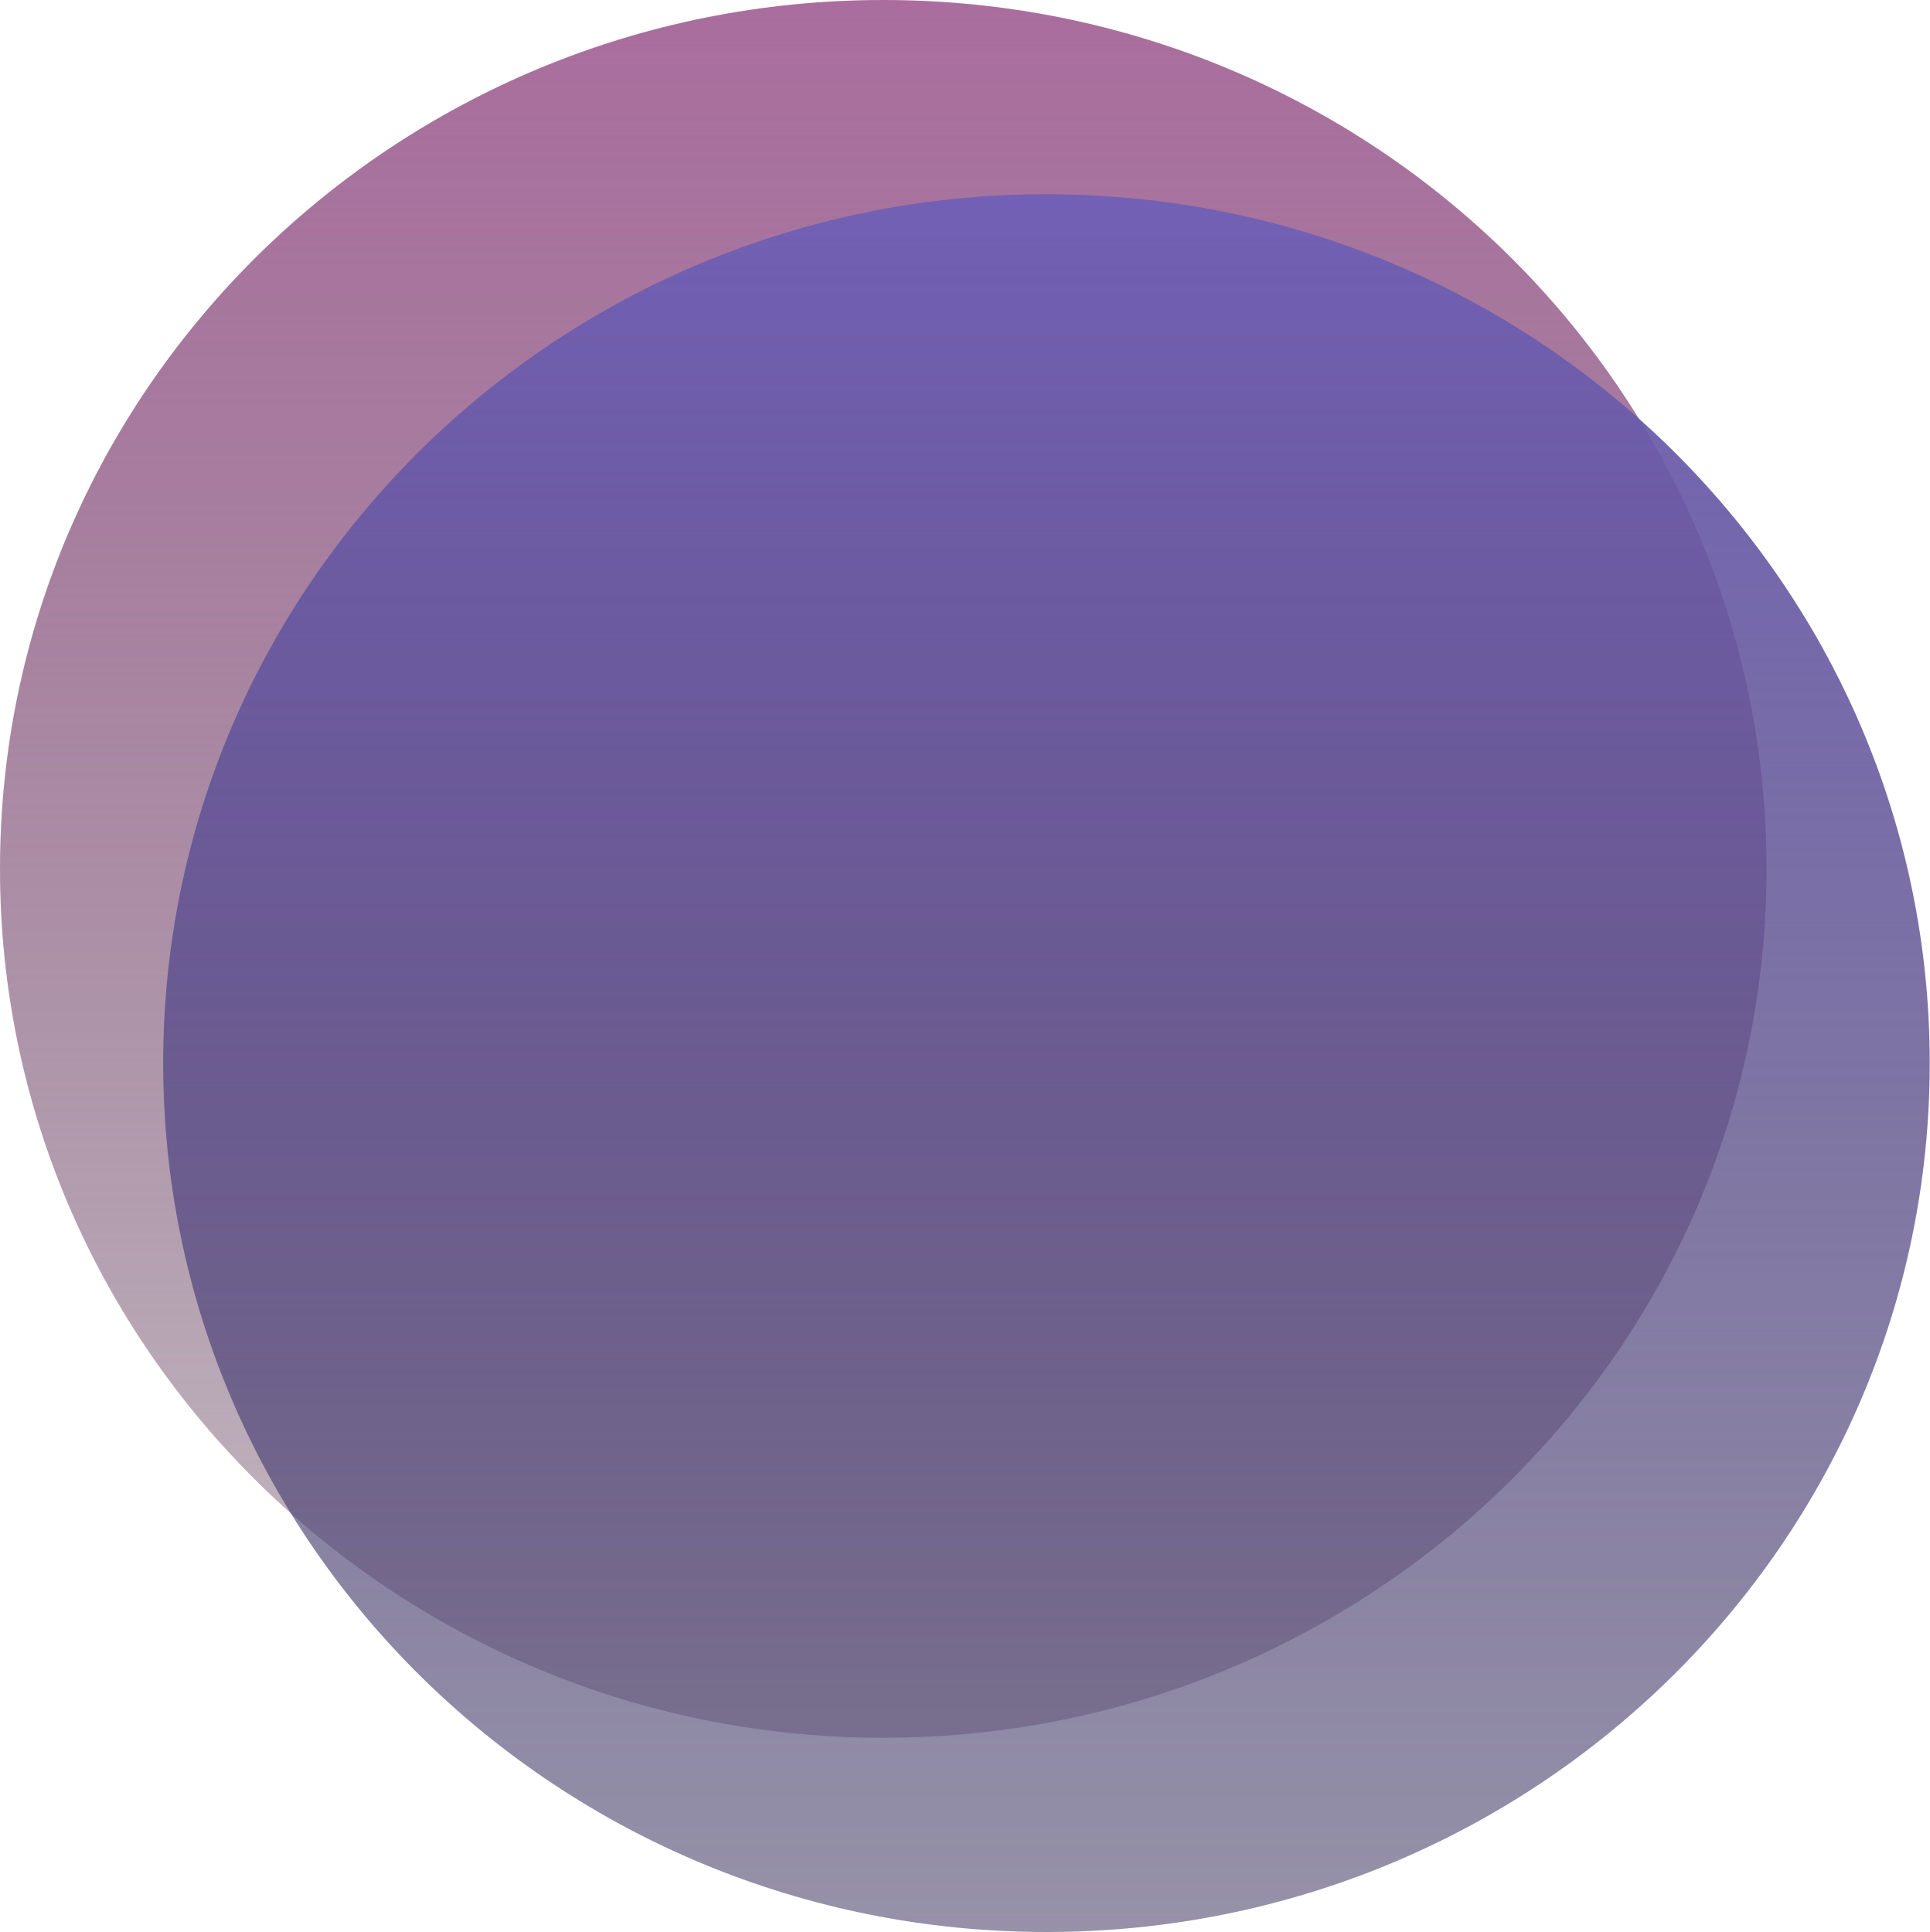
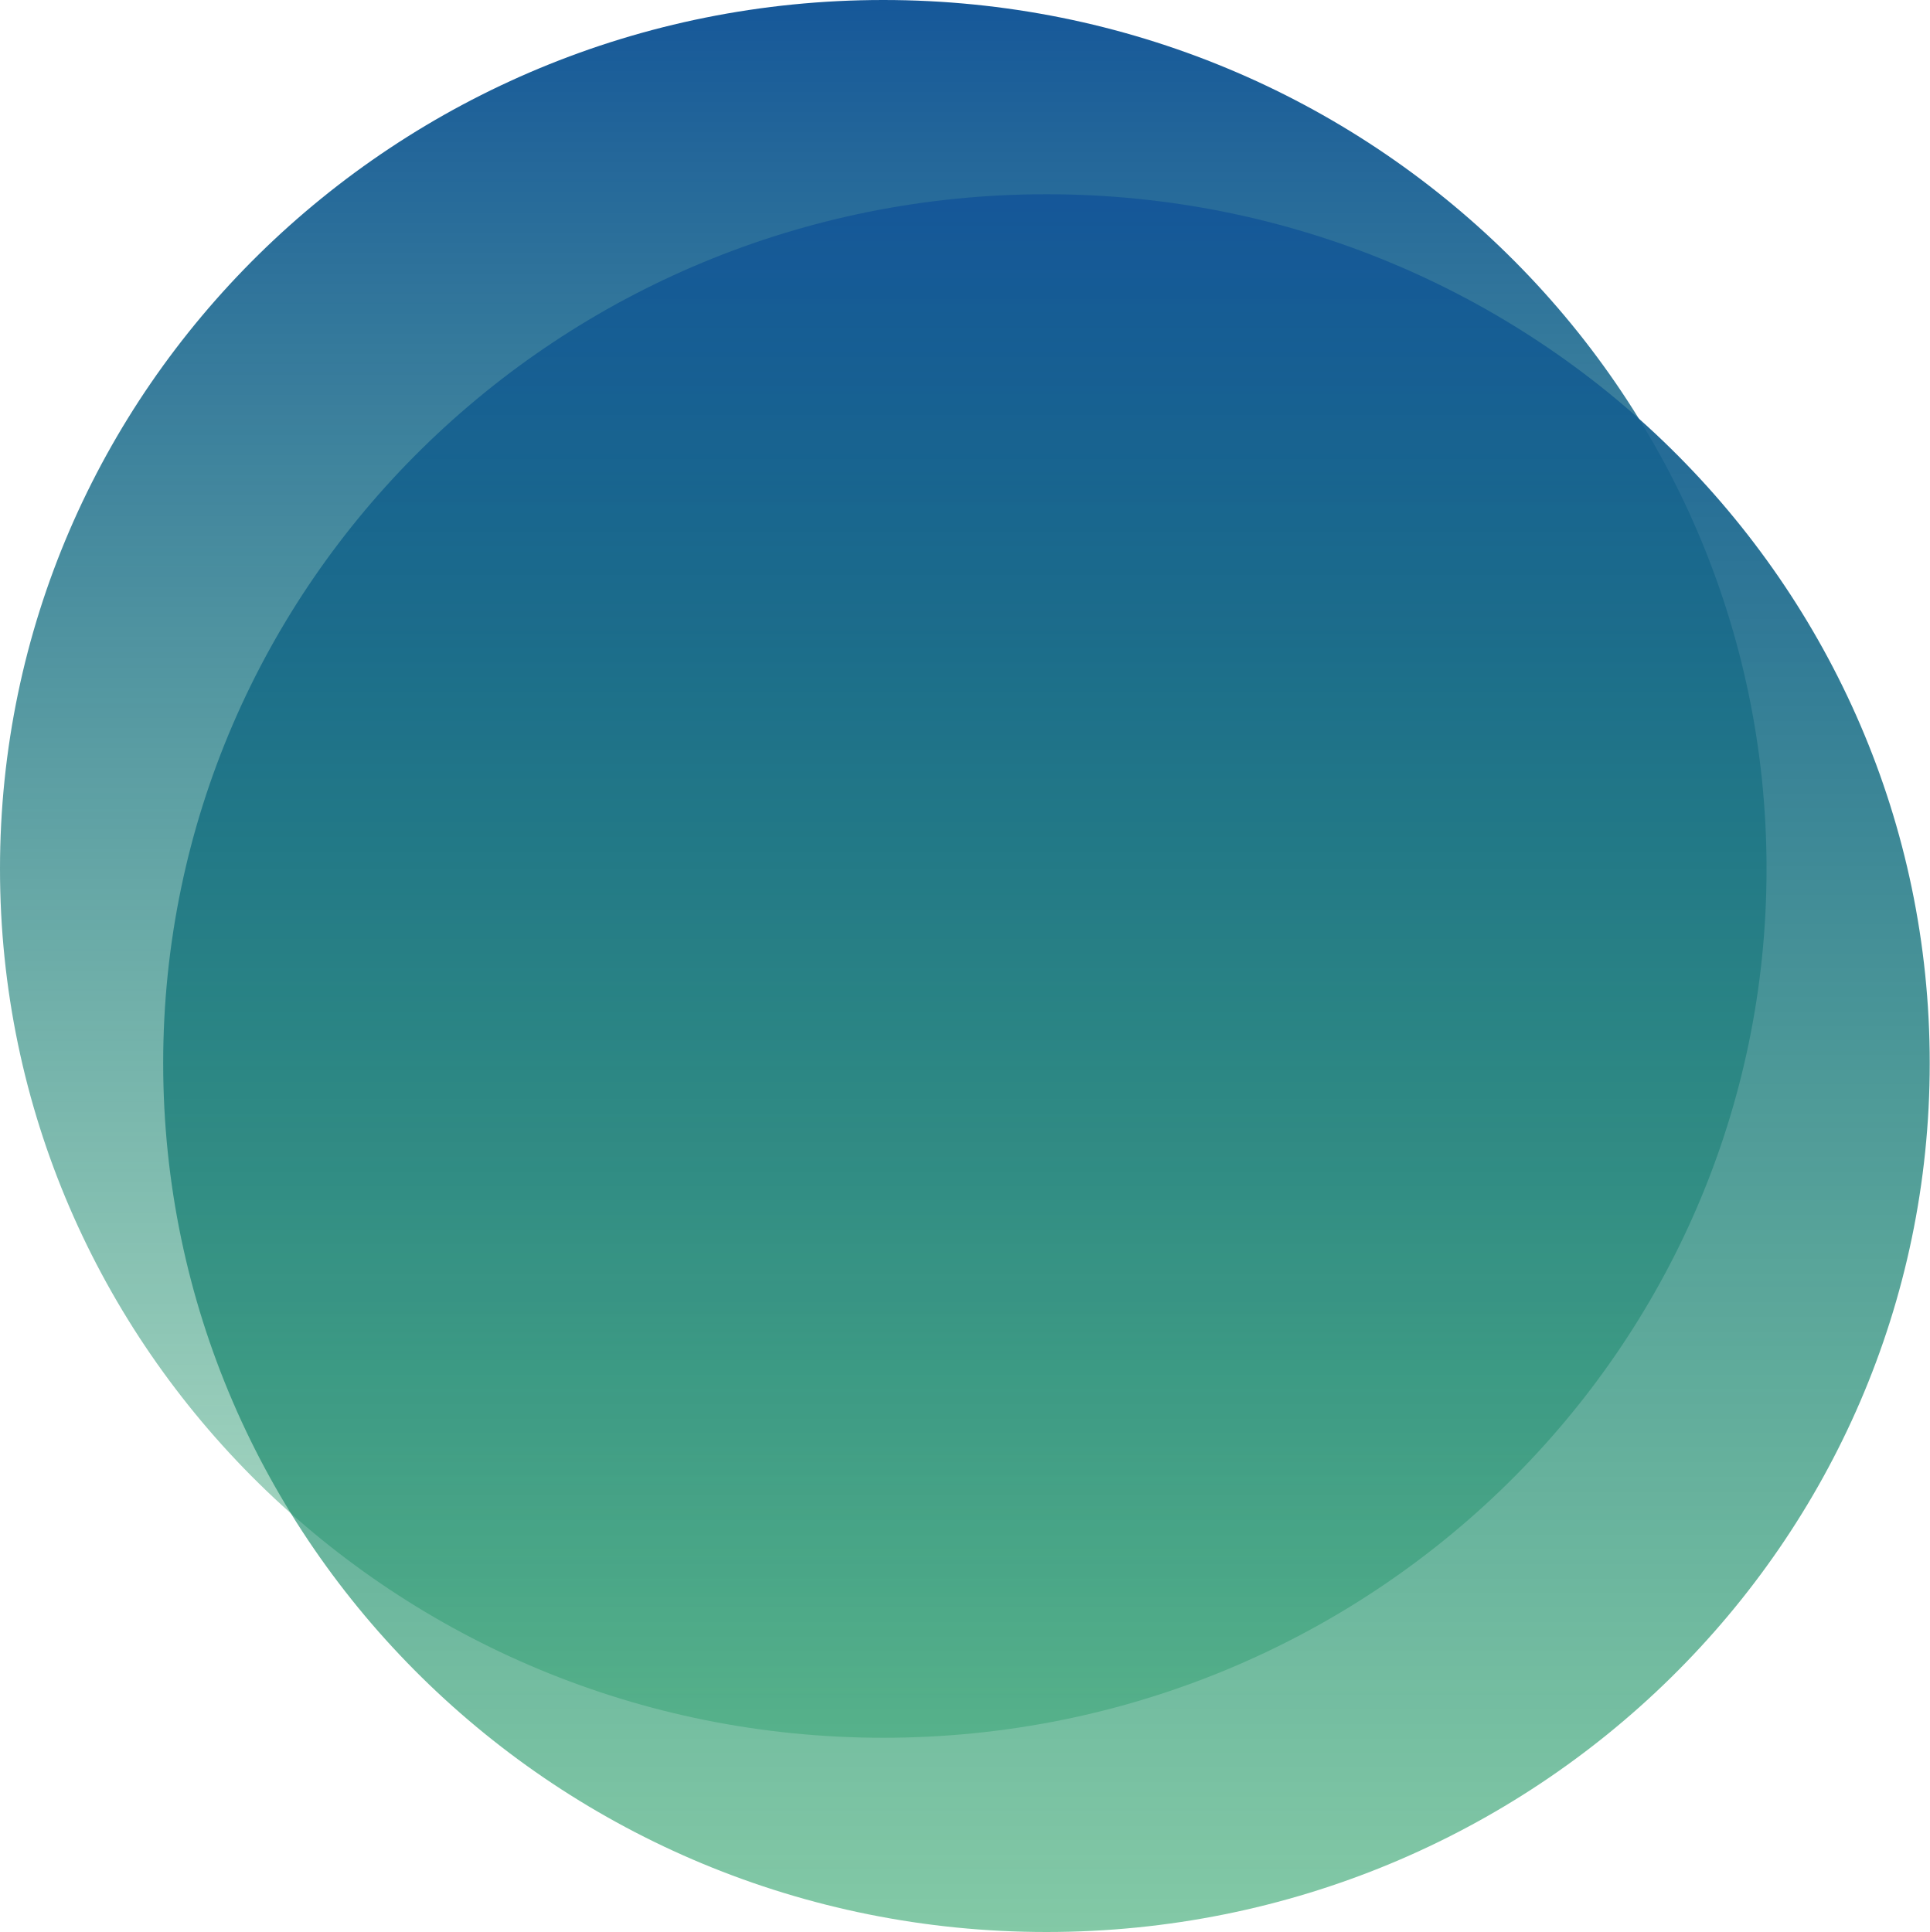
<svg xmlns="http://www.w3.org/2000/svg" width="745" height="746" viewBox="0 0 745 746">
  <defs>
    <linearGradient id="linear-gradient" x1="0.5" x2="0.5" y2="1" gradientUnits="objectBoundingBox">
-       <stop offset="0" stop-color="#aa6d9e" />
-       <stop offset="1" stop-color="#55374f" stop-opacity="0.322" />
+       <stop offset="0" stop-color="#155799" />
+       <stop offset="1" stop-color="#159957" stop-opacity="0.322" />
    </linearGradient>
    <linearGradient id="linear-gradient-2" x1="0.5" x2="0.5" y2="1" gradientUnits="objectBoundingBox">
-       <stop offset="0" stop-color="#7261b6" />
-       <stop offset="1" stop-color="#39315b" stop-opacity="0.529" />
+       <stop offset="0" stop-color="#155799" />
+       <stop offset="1" stop-color="#159957" stop-opacity="0.529" />
    </linearGradient>
  </defs>
  <g id="Group_51" data-name="Group 51" transform="translate(-952 -246)">
    <ellipse id="Ellipse_15" data-name="Ellipse 15" cx="341" cy="335.5" rx="341" ry="335.5" transform="translate(952 246)" fill="url(#linear-gradient)" />
    <ellipse id="Ellipse_16" data-name="Ellipse 16" cx="341" cy="335.5" rx="341" ry="335.5" transform="translate(1015 321)" fill="url(#linear-gradient-2)" />
  </g>
</svg>
